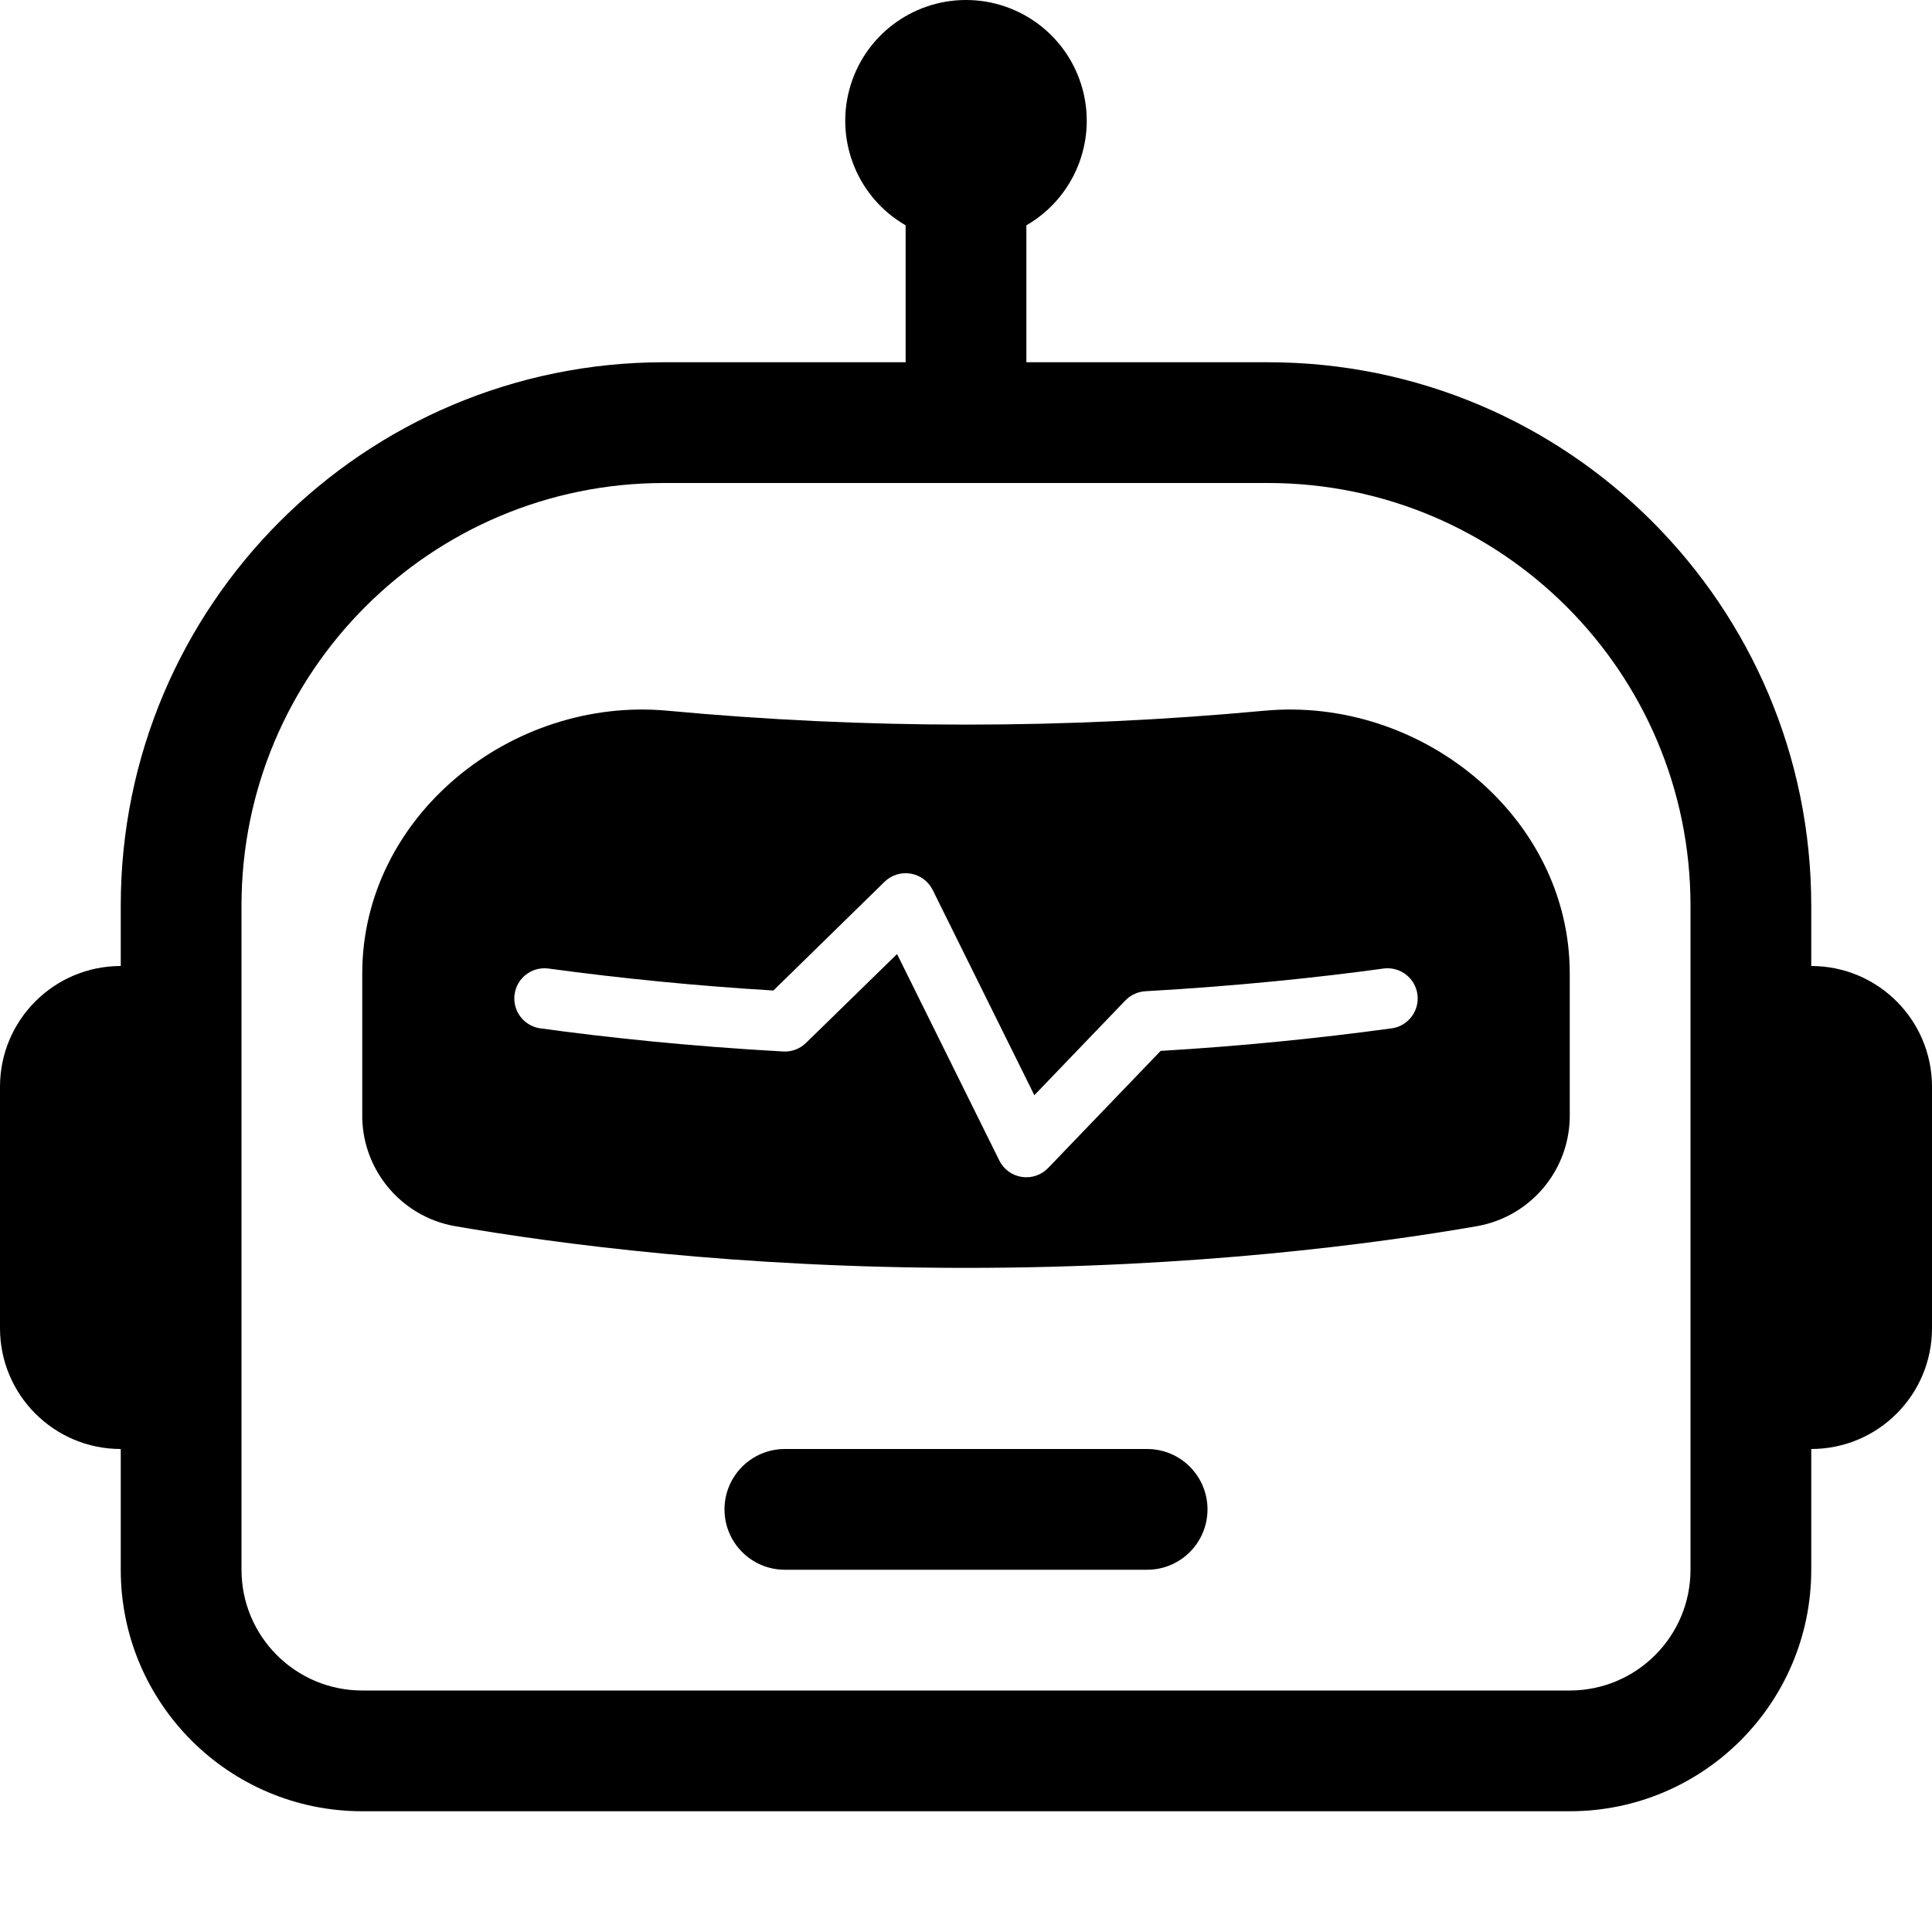
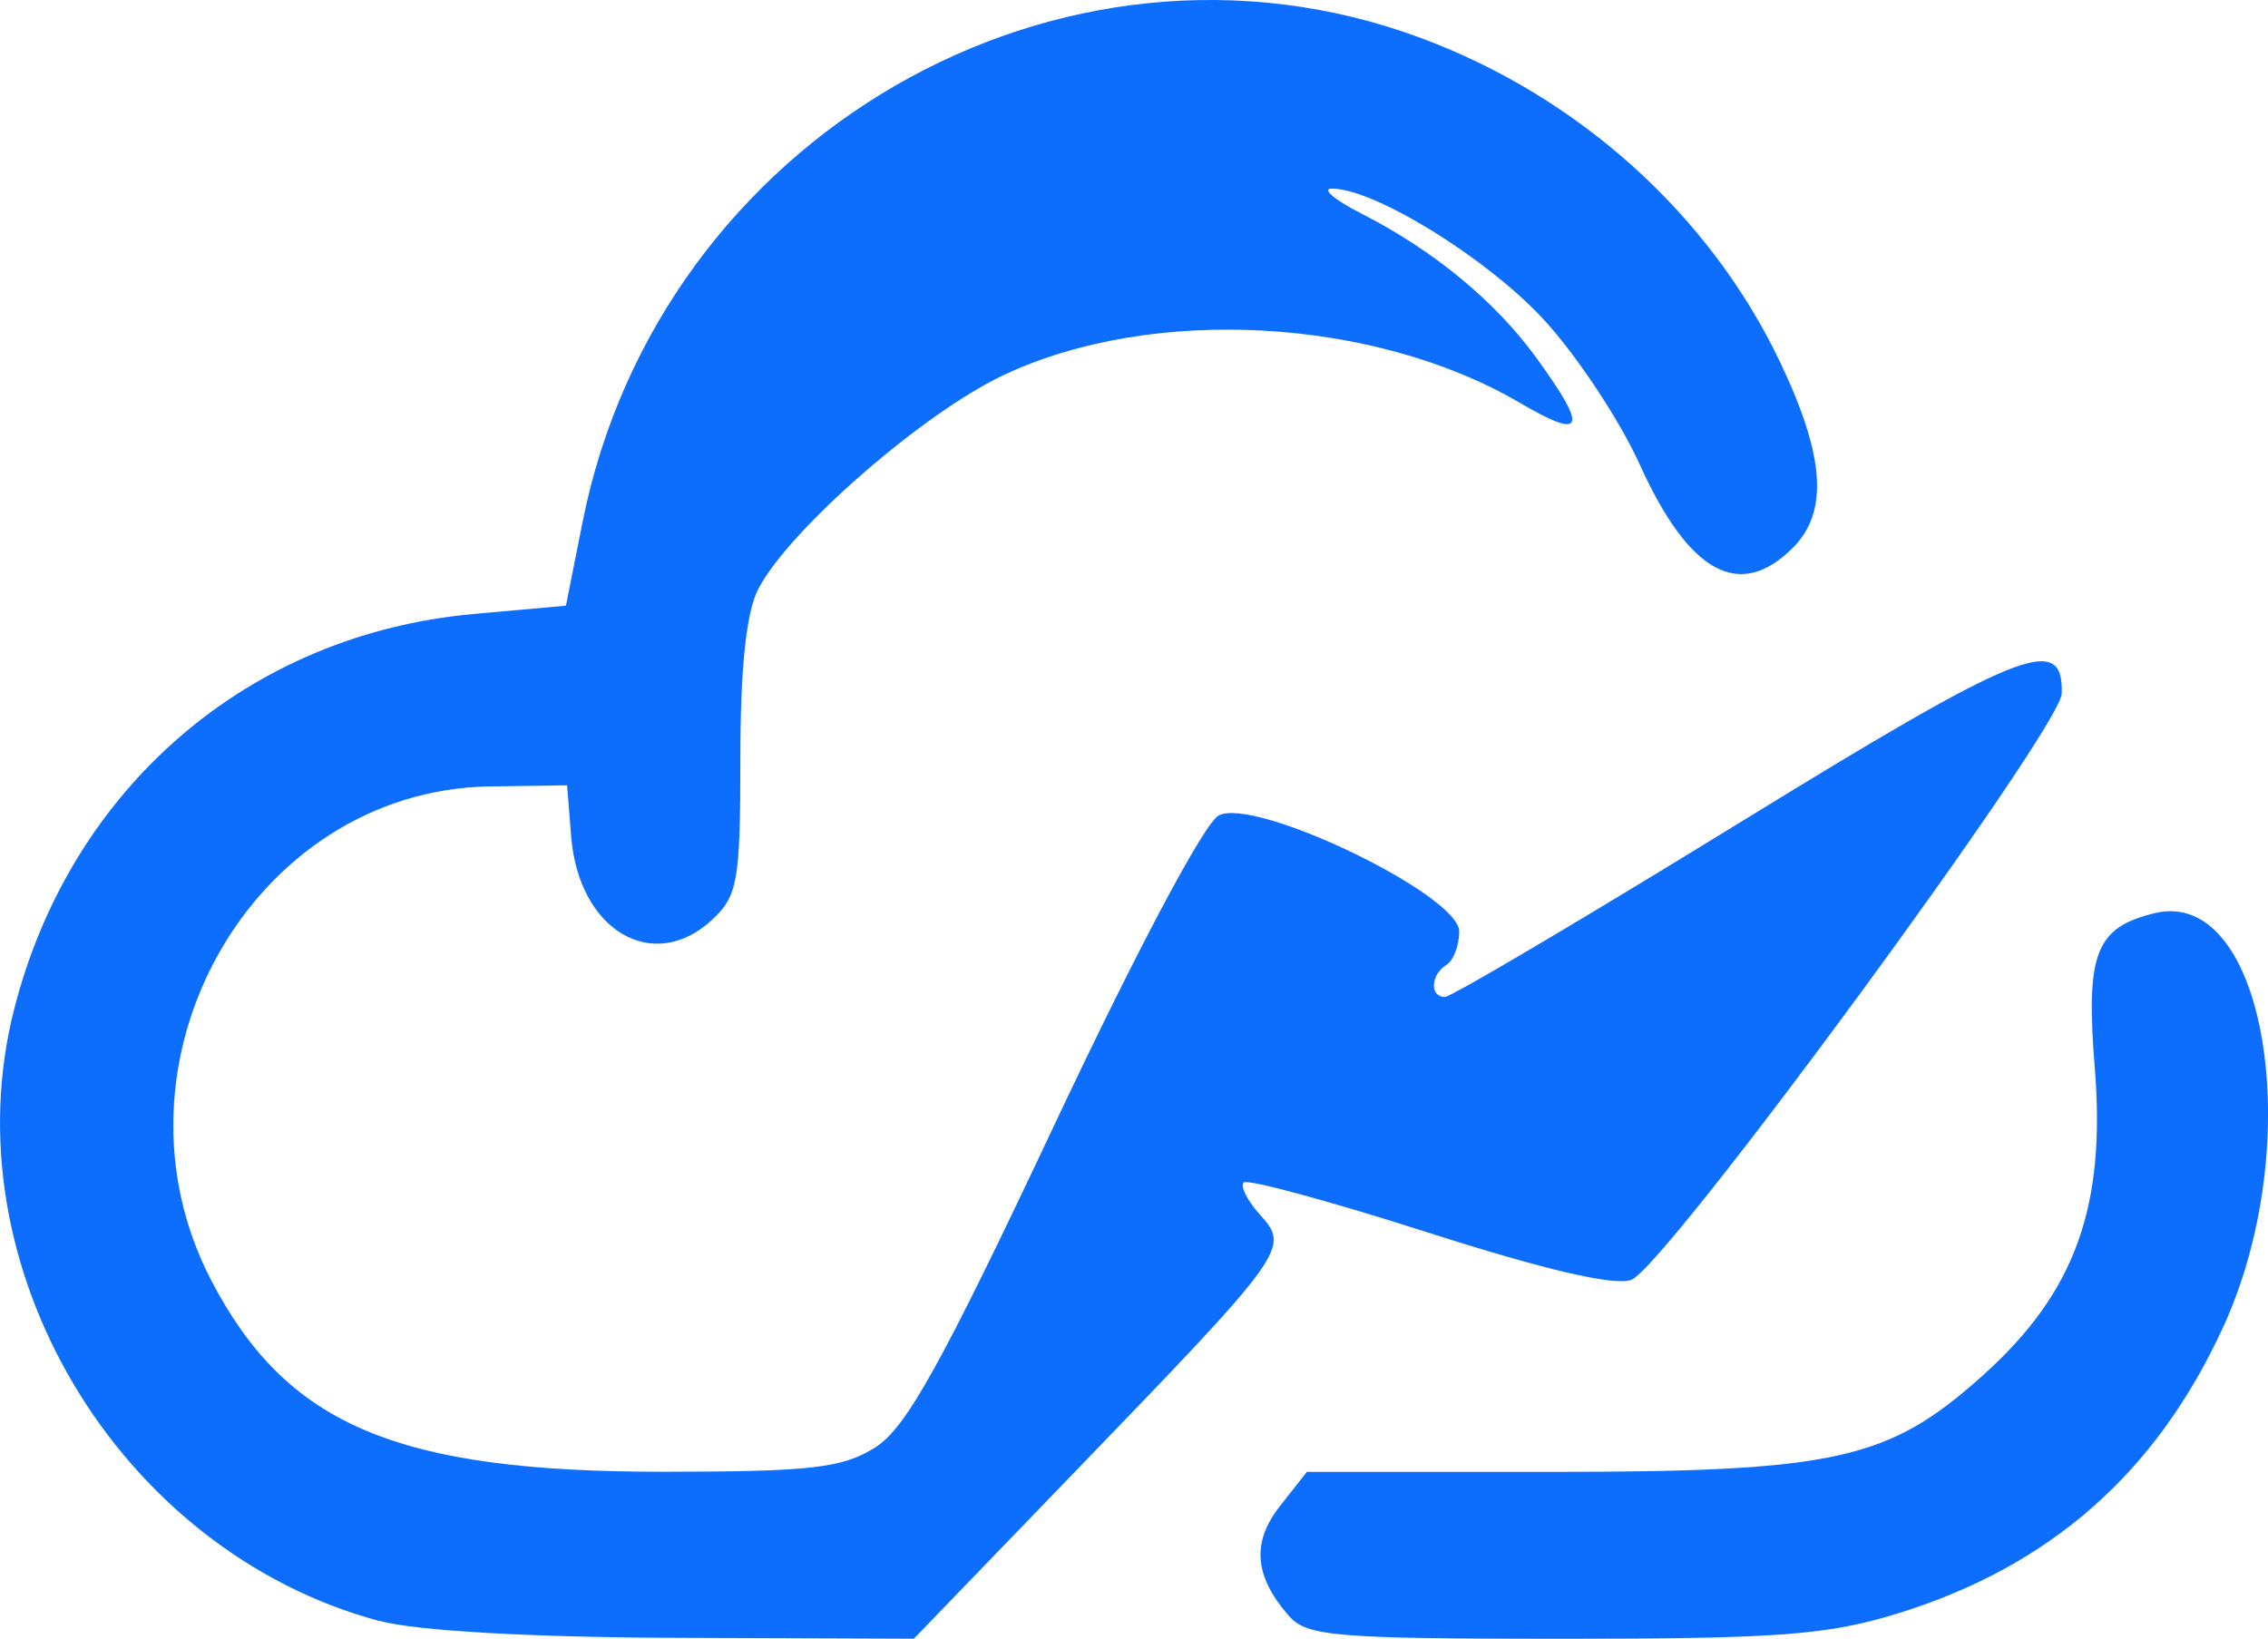
- <svg xmlns="http://www.w3.org/2000/svg" width="16" height="16" fill="currentColor" class="bi bi-robot" viewBox="0 0 16 16">
-   <path d="M6 12.5a.5.5 0 0 1 .5-.5h3a.5.5 0 0 1 0 1h-3a.5.5 0 0 1-.5-.5M3 8.062C3 6.76 4.235 5.765 5.53 5.886a26.6 26.6 0 0 0 4.94 0C11.765 5.765 13 6.76 13 8.062v1.157a.93.93 0 0 1-.765.935c-.845.147-2.34.346-4.235.346s-3.39-.2-4.235-.346A.93.93 0 0 1 3 9.219zm4.542-.827a.25.25 0 0 0-.217.068l-.92.9a25 25 0 0 1-1.871-.183.25.25 0 0 0-.068.495c.55.076 1.232.149 2.02.193a.25.25 0 0 0 .189-.071l.754-.736.847 1.71a.25.25 0 0 0 .404.062l.932-.97a25 25 0 0 0 1.922-.188.25.25 0 0 0-.068-.495c-.538.074-1.207.145-1.98.189a.25.25 0 0 0-.166.076l-.754.785-.842-1.7a.25.25 0 0 0-.182-.135" />
-   <path d="M8.5 1.866a1 1 0 1 0-1 0V3h-2A4.5 4.5 0 0 0 1 7.5V8a1 1 0 0 0-1 1v2a1 1 0 0 0 1 1v1a2 2 0 0 0 2 2h10a2 2 0 0 0 2-2v-1a1 1 0 0 0 1-1V9a1 1 0 0 0-1-1v-.5A4.5 4.5 0 0 0 10.5 3h-2zM14 7.5V13a1 1 0 0 1-1 1H3a1 1 0 0 1-1-1V7.5A3.5 3.5 0 0 1 5.5 4h5A3.5 3.5 0 0 1 14 7.5" />
+ <svg xmlns="http://www.w3.org/2000/svg" fill="#0d6efd" viewBox="0 0 31.168 22.525">
+   <g transform="translate(4.233333,-137.3187)">
+     <path style="fill:#0d6efd;stroke-width:0.265" d="m 13.484,159.535 c -0.482,-0.549 -0.521,-1.015 -0.127,-1.516 l 0.369,-0.469 h 3.307 c 3.968,0 4.685,-0.16 5.989,-1.332 1.26,-1.133 1.687,-2.309 1.532,-4.224 -0.127,-1.571 0.011,-1.928 0.824,-2.124 1.522,-0.367 2.105,3.146 0.943,5.684 -0.918,2.006 -2.381,3.295 -4.473,3.941 -0.962,0.297 -1.641,0.349 -4.61,0.349 -3.095,0 -3.512,-0.034 -3.753,-0.309 z" />
+     <path style="fill:#0d6efd;stroke-width:0.265" d="m 0.973,159.598 c -3.582,-0.965 -5.913,-4.875 -5.012,-8.408 0.778,-3.049 3.226,-5.155 6.315,-5.432 l 1.268,-0.114 0.228,-1.147 c 1.052,-5.297 6.577,-8.491 11.516,-6.658 2.175,0.807 3.974,2.429 4.94,4.453 0.618,1.296 0.671,2.062 0.176,2.557 -0.73,0.73 -1.424,0.353 -2.103,-1.145 -0.282,-0.622 -0.885,-1.529 -1.339,-2.014 -0.784,-0.838 -2.313,-1.779 -2.891,-1.779 -0.147,0 0.031,0.152 0.395,0.338 1.007,0.513 1.851,1.21 2.423,2 0.707,0.976 0.65,1.125 -0.235,0.607 -2.012,-1.179 -5.06,-1.343 -7.097,-0.381 -1.111,0.524 -2.95,2.129 -3.37,2.94 -0.165,0.319 -0.246,1.088 -0.246,2.33 0,1.68 -0.036,1.888 -0.386,2.214 -0.81,0.755 -1.835,0.152 -1.939,-1.14 l -0.056,-0.706 -1.058,0.015 c -3.274,0.048 -5.391,3.805 -3.829,6.796 1.037,1.986 2.548,2.625 6.198,2.624 2.038,-5.5e-4 2.472,-0.05 2.922,-0.333 0.425,-0.267 0.91,-1.139 2.456,-4.419 1.136,-2.41 2.065,-4.161 2.265,-4.268 0.494,-0.264 3.306,1.091 3.306,1.593 0,0.193 -0.079,0.4 -0.176,0.46 -0.218,0.135 -0.232,0.441 -0.021,0.441 0.086,0 1.9,-1.073 4.033,-2.385 3.896,-2.397 4.468,-2.627 4.444,-1.785 -0.014,0.485 -5.446,7.886 -5.916,8.059 -0.231,0.086 -1.198,-0.14 -2.793,-0.651 -1.342,-0.43 -2.481,-0.739 -2.532,-0.688 -0.051,0.051 0.049,0.25 0.223,0.443 0.413,0.456 0.372,0.513 -2.501,3.49 l -2.256,2.338 -3.263,-0.012 c -2.023,-0.008 -3.575,-0.096 -4.085,-0.234 z" />
+   </g>
</svg>
